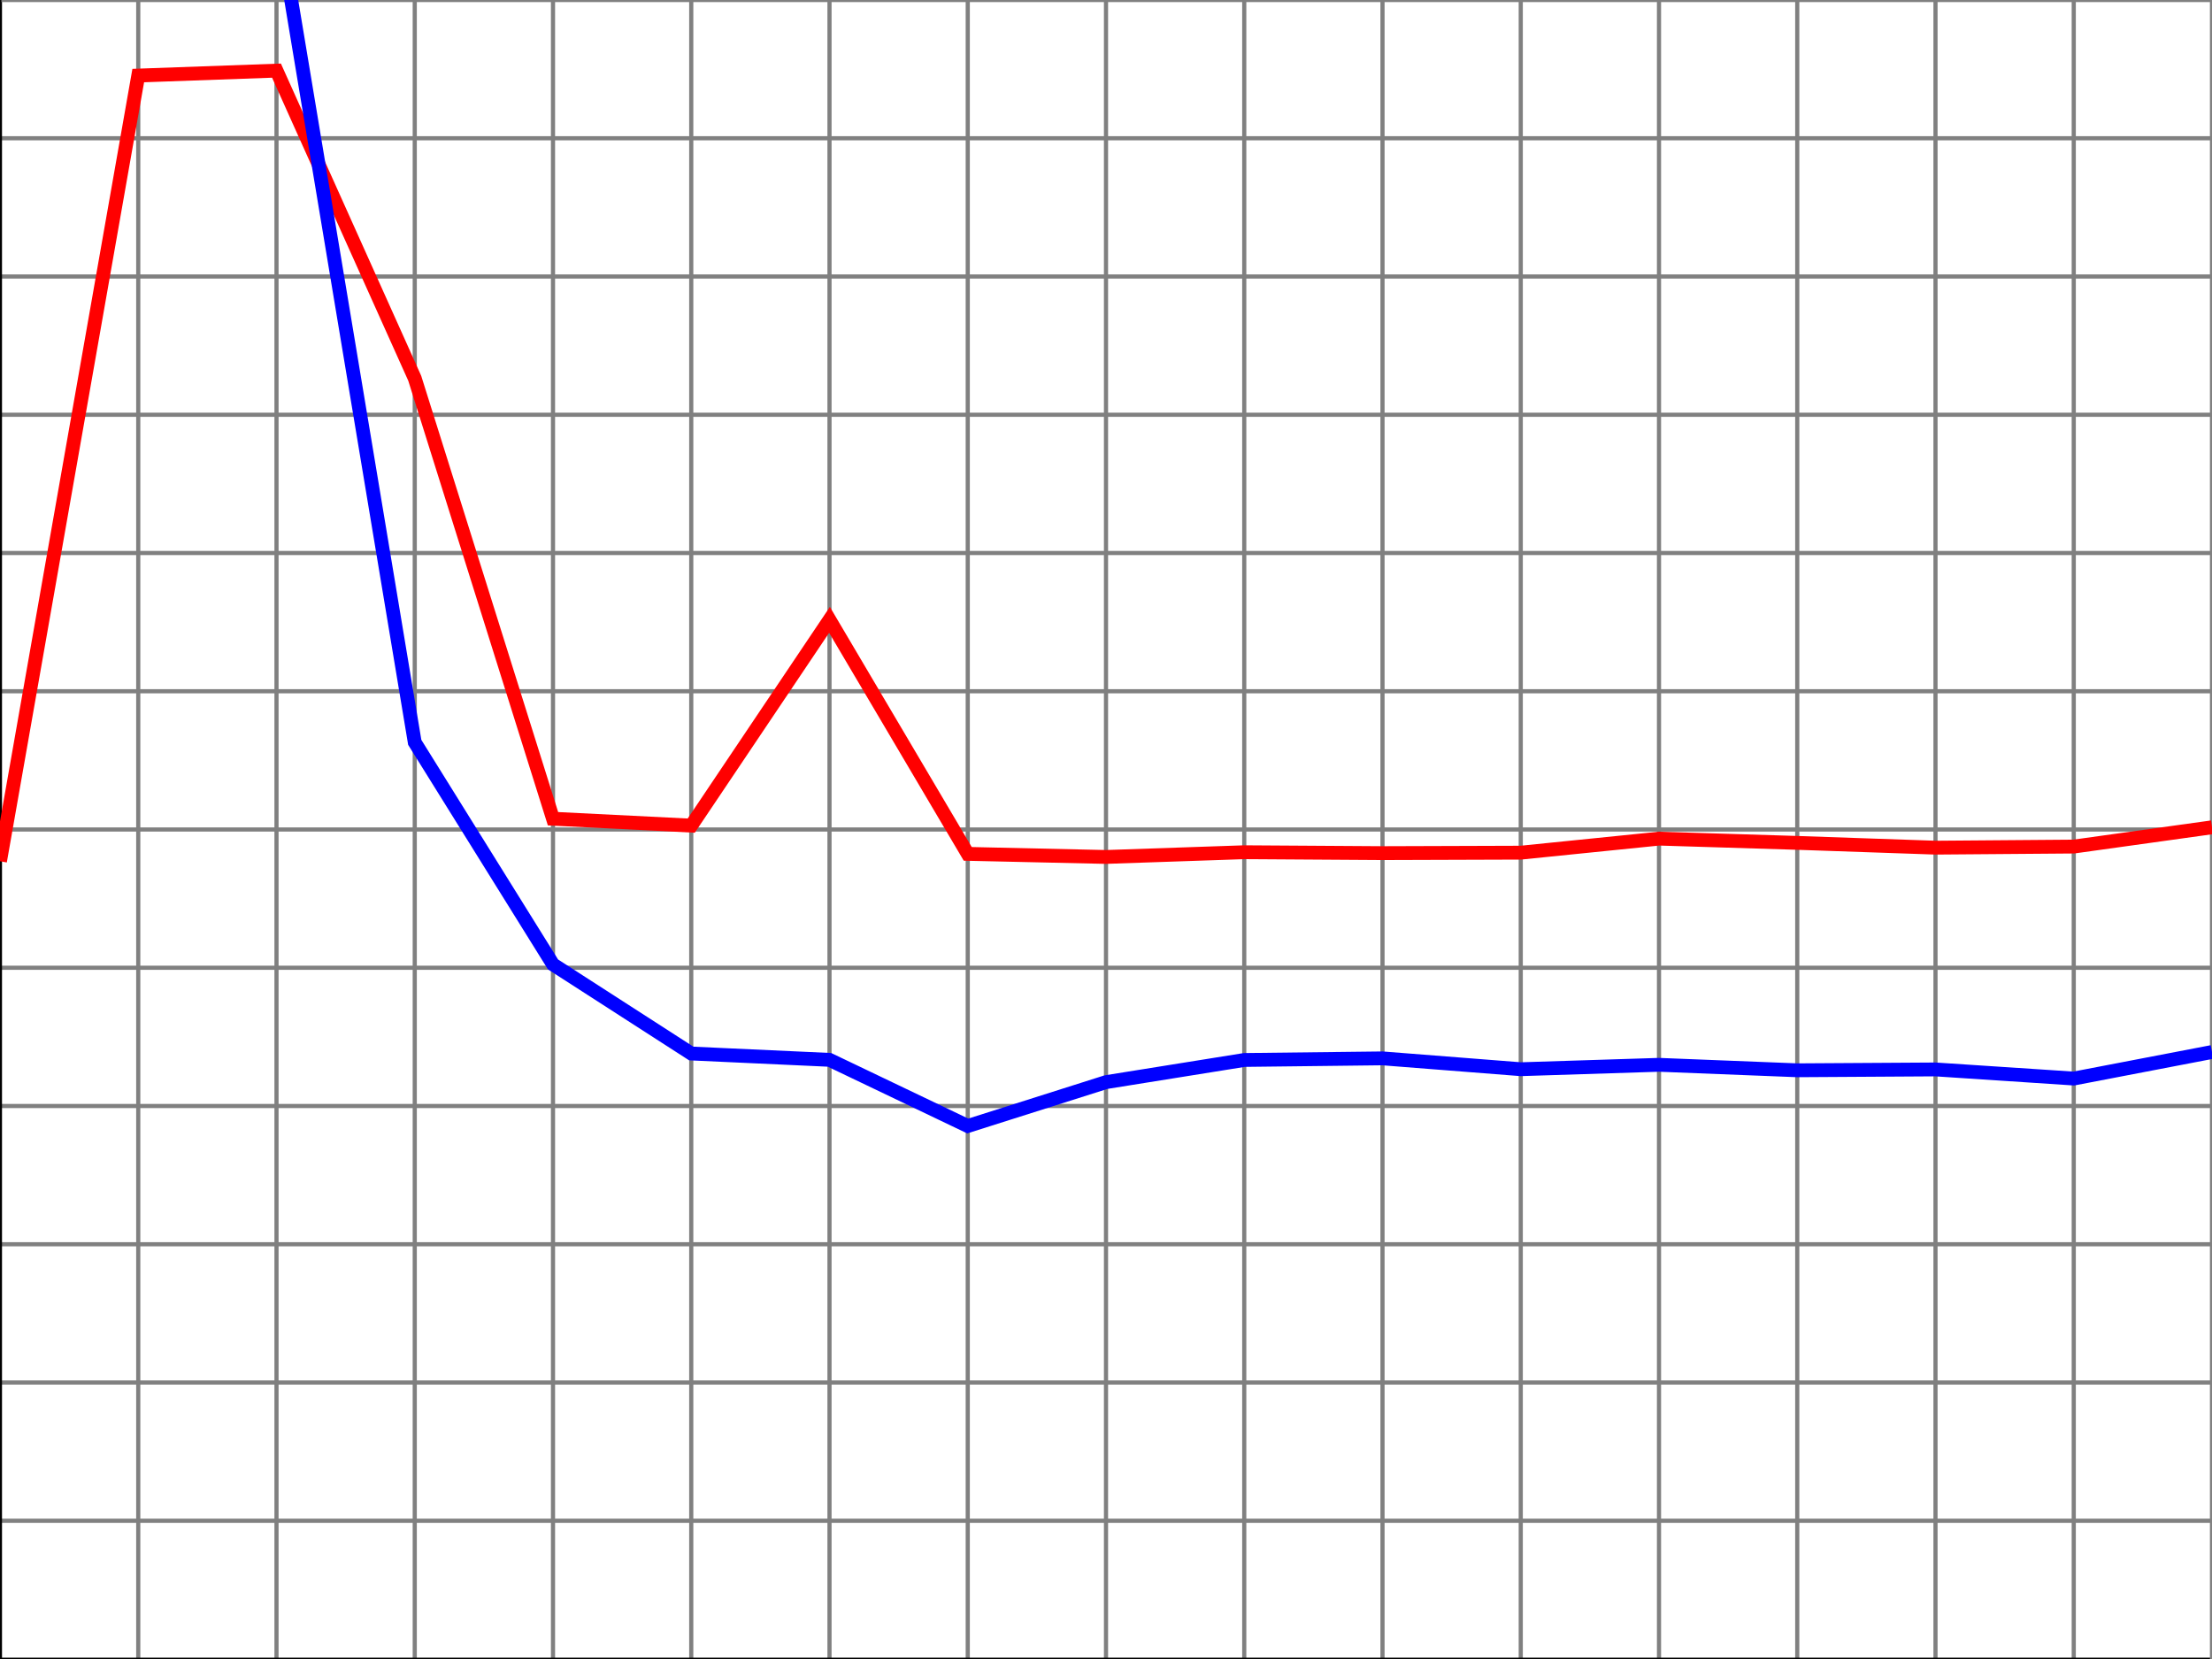
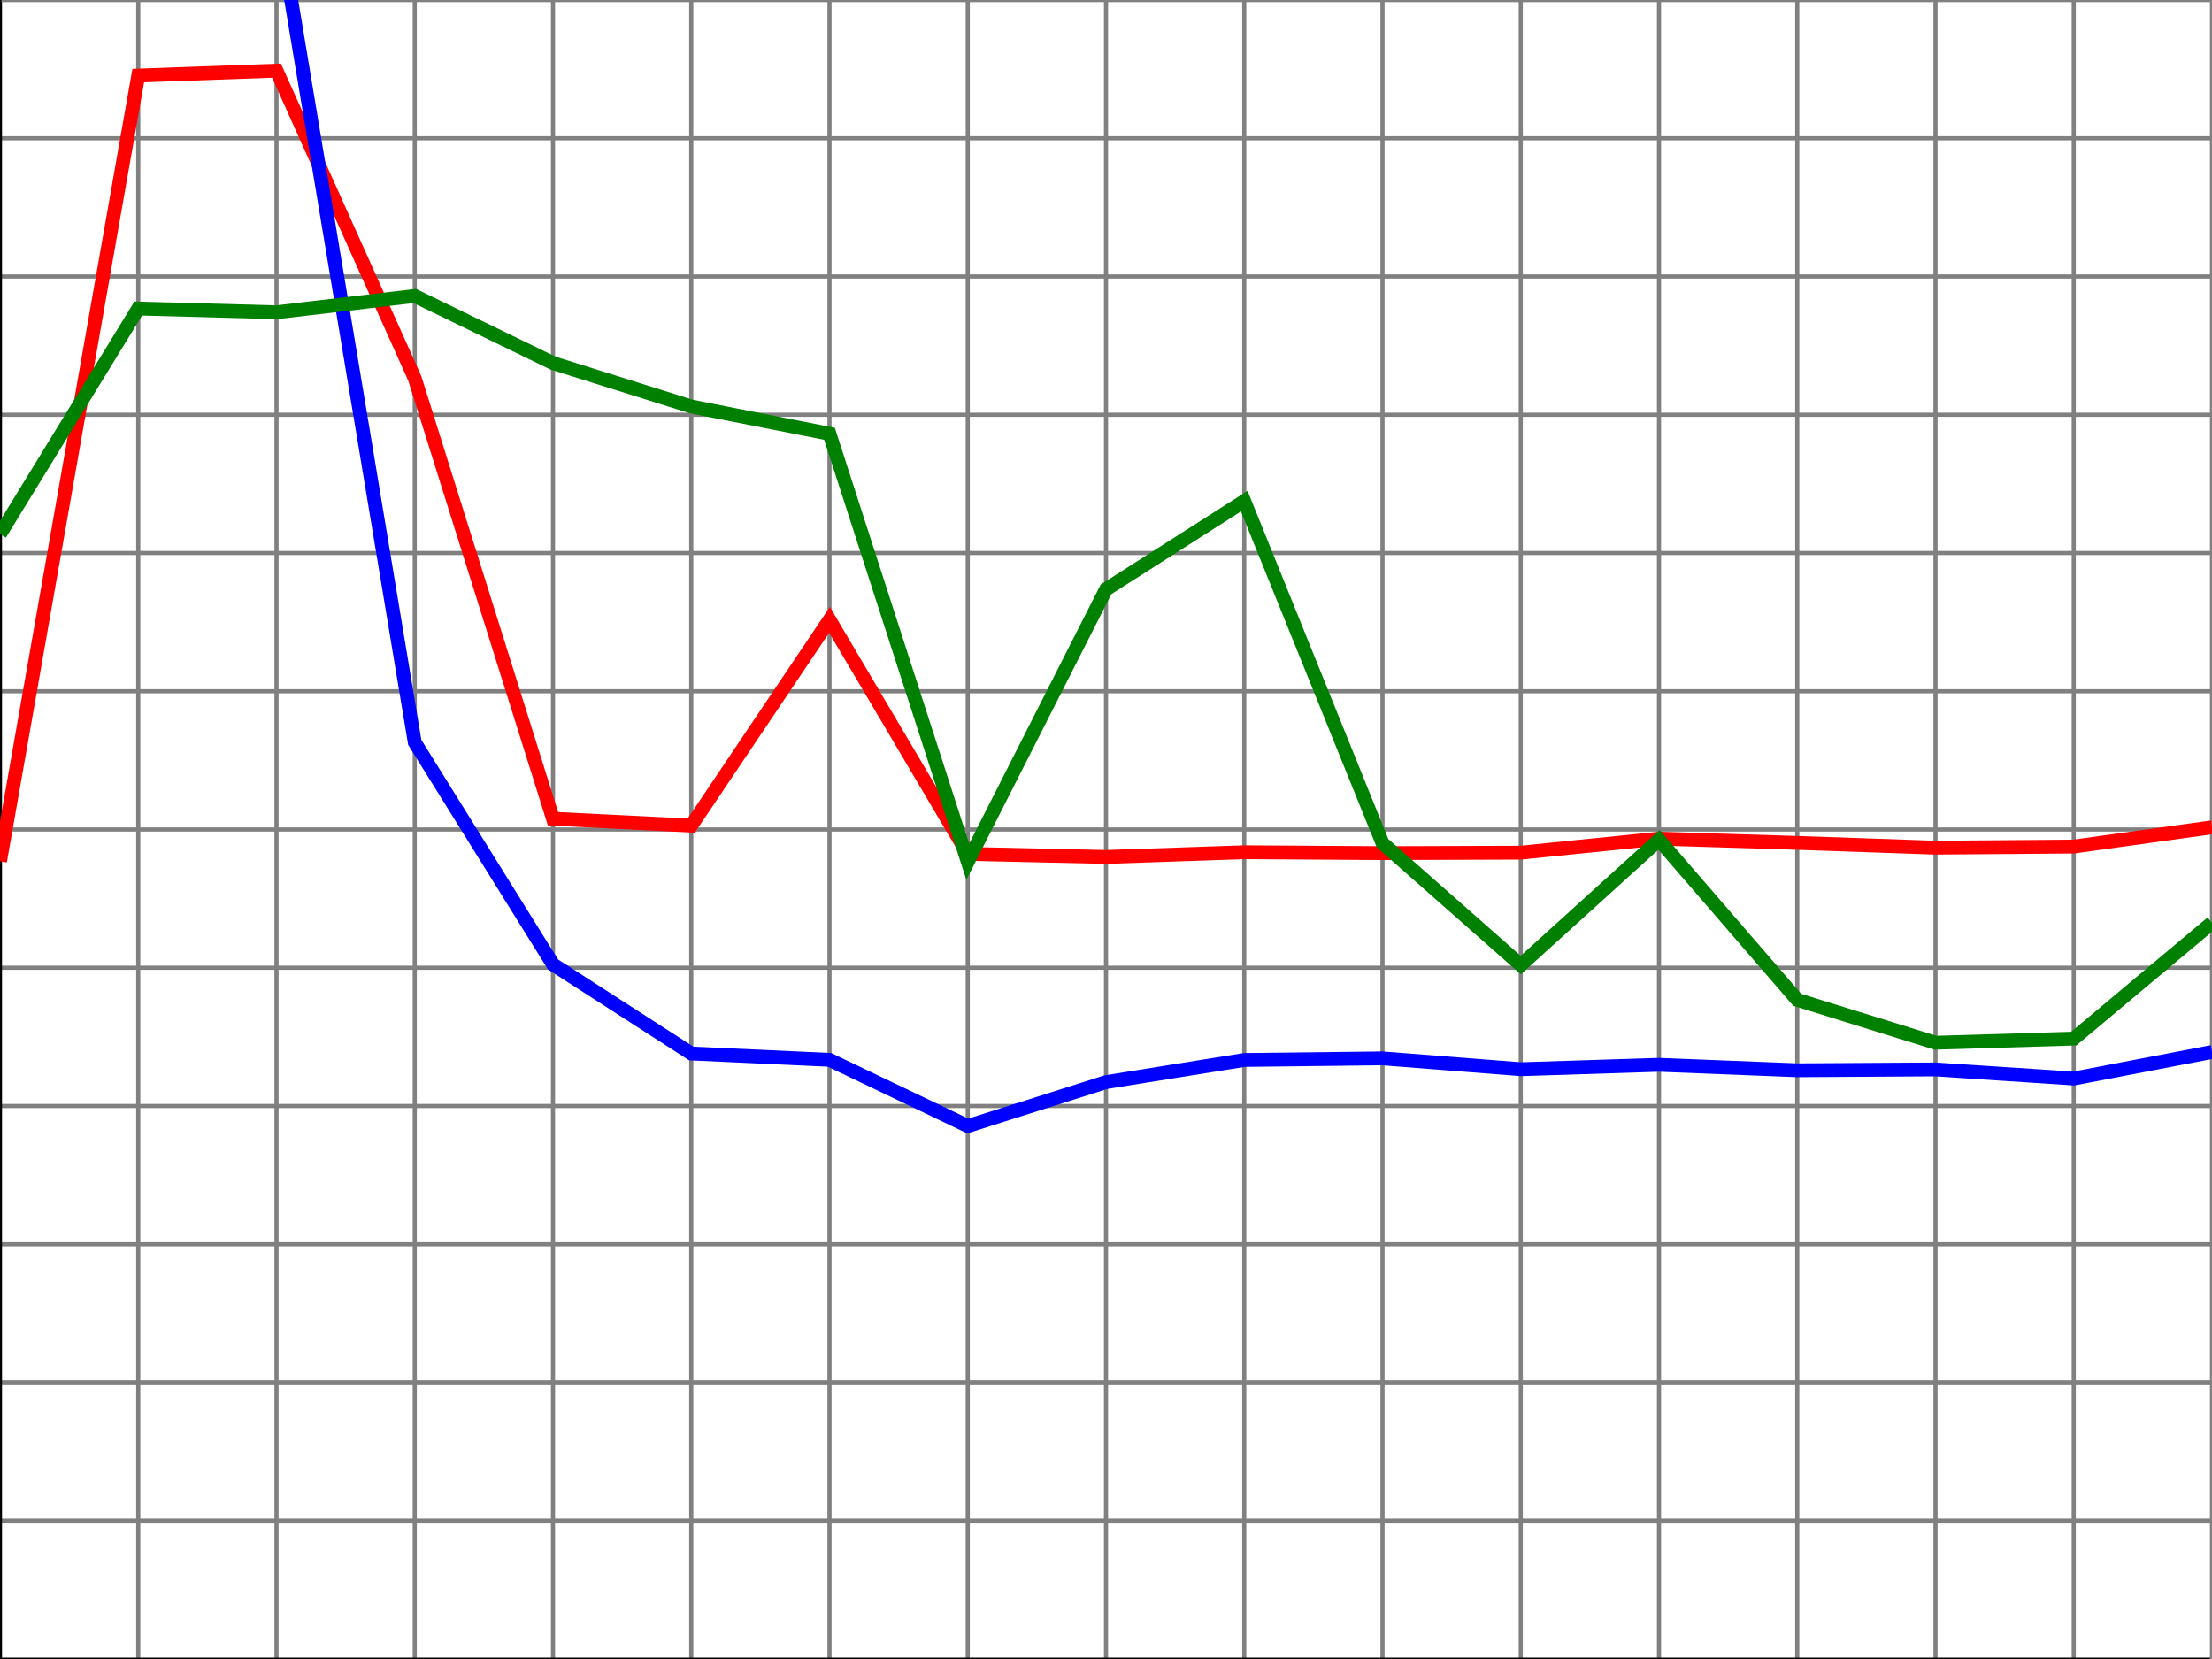
<svg xmlns="http://www.w3.org/2000/svg" xmlns:xlink="http://www.w3.org/1999/xlink" width="160" height="120" id="svg2" version="1.1">
  <defs id="defs4">
    <marker orient="auto" refY="0.0" refX="0.0" id="SquareL" style="overflow:visible">
      <path id="path3827" d="M -5.0,-5.0 L -5.0,5.0 L 5.0,5.0 L 5.0,-5.0 L -5.0,-5.0 z " style="fill-rule:evenodd;stroke:#000000;stroke-width:1.0pt;marker-start:none" transform="scale(0.8)" />
    </marker>
    <marker orient="auto" refY="0.0" refX="0.0" id="DiamondMstart" style="overflow:visible">
      <path id="path3848" d="M 0,-7.071 L -7.071,0 L 0,7.071 L 7.071,0 L 0,-7.071 z " style="fill-rule:evenodd;stroke:#000000;stroke-width:1.0pt;marker-start:none" transform="scale(0.4) translate(6.5,0)" />
    </marker>
    <marker orient="auto" refY="0.0" refX="0.0" id="DotL" style="overflow:visible">
      <path id="path3818" d="M -2.5,-1.0 C -2.5,1.76 -4.74,4.0 -7.5,4.0 C -10.26,4.0 -12.5,1.76 -12.5,-1.0 C -12.5,-3.76 -10.26,-6.0 -7.5,-6.0 C -4.74,-6.0 -2.5,-3.76 -2.5,-1.0 z " style="fill-rule:evenodd;stroke:#000000;stroke-width:1.0pt;marker-start:none;marker-end:none" transform="scale(0.8) translate(7.4, 1)" />
    </marker>
    <marker orient="auto" refY="0.0" refX="0.0" id="Tail" style="overflow:visible">
      <g id="g3792" transform="scale(-1.2)">
        <path id="path3794" d="M -3.805,-3.959 L 0.544,0" style="fill:none;fill-rule:evenodd;stroke:#000000;stroke-width:0.8;marker-start:none;marker-end:none;stroke-linecap:round" />
        <path id="path3796" d="M -1.287,-3.959 L 3.062,0" style="fill:none;fill-rule:evenodd;stroke:#000000;stroke-width:0.8;marker-start:none;marker-end:none;stroke-linecap:round" />
        <path id="path3798" d="M 1.305,-3.959 L 5.654,0" style="fill:none;fill-rule:evenodd;stroke:#000000;stroke-width:0.8;marker-start:none;marker-end:none;stroke-linecap:round" />
        <path id="path3800" d="M -3.805,4.178 L 0.544,0.22" style="fill:none;fill-rule:evenodd;stroke:#000000;stroke-width:0.8;marker-start:none;marker-end:none;stroke-linecap:round" />
        <path id="path3802" d="M -1.287,4.178 L 3.062,0.22" style="fill:none;fill-rule:evenodd;stroke:#000000;stroke-width:0.8;marker-start:none;marker-end:none;stroke-linecap:round" />
        <path id="path3804" d="M 1.305,4.178 L 5.654,0.22" style="fill:none;fill-rule:evenodd;stroke:#000000;stroke-width:0.8;marker-start:none;marker-end:none;stroke-linecap:round" />
      </g>
    </marker>
    <marker orient="auto" refY="0.0" refX="0.0" id="Arrow2Lend" style="overflow:visible;">
      <path id="path3777" style="font-size:12.0;fill-rule:evenodd;stroke-width:0.625;stroke-linejoin:round;" d="M 8.719,4.034 L -2.207,0.016 L 8.719,-4.002 C 6.973,-1.63 6.983,1.616 8.719,4.034 z " transform="scale(1.1) rotate(180) translate(1,0)" />
    </marker>
    <marker orient="auto" refY="0.0" refX="0.0" id="Arrow1Sstart" style="overflow:visible">
      <path id="path3768" d="M 0.0,0.0 L 5.0,-5.0 L -12.5,0.0 L 5.0,5.0 L 0.0,0.0 z " style="fill-rule:evenodd;stroke:#000000;stroke-width:1.0pt;marker-start:none" transform="scale(0.2) translate(6,0)" />
    </marker>
    <marker orient="auto" refY="0.0" refX="0.0" id="Arrow1Lstart" style="overflow:visible">
      <path id="path3756" d="M 0.0,0.0 L 5.0,-5.0 L -12.5,0.0 L 5.0,5.0 L 0.0,0.0 z " style="fill-rule:evenodd;stroke:#000000;stroke-width:1.0pt;marker-start:none" transform="scale(0.8) translate(12.5,0)" />
    </marker>
    <marker orient="auto" refY="0" refX="0" id="Arrow1Lstart-1" style="overflow:visible">
      <path id="path3756-9" d="M 0,0 5,-5 -12.5,0 5,5 0,0 z" style="fill-rule:evenodd;stroke:#000000;stroke-width:1pt;marker-start:none" transform="matrix(0.8,0,0,0.8,10,0)" />
    </marker>
    <marker orient="auto" refY="0" refX="0" id="Arrow2Lend-6" style="overflow:visible">
      <path id="path3777-3" style="font-size:12px;fill-rule:evenodd;stroke-width:0.625;stroke-linejoin:round" d="M 8.719,4.034 -2.207,0.016 8.719,-4.002 c -1.745,2.372 -1.735,5.617 -6e-7,8.035 z" transform="matrix(-1.1,0,0,-1.1,-1.1,0)" />
    </marker>
  </defs>
  <g id="layer2">
    <path style="fill:#808080;stroke:#808080;stroke-width:0.3;stroke-linecap:butt;stroke-linejoin:miter;stroke-miterlimit:4;stroke-opacity:1;stroke-dasharray:none" d="m 10,-40 0,160" id="path6538" />
    <use x="0" y="0" xlink:href="#path6538" id="use6662" transform="translate(140,0)" style="fill:#ff0000;stroke:#ff0000" width="160" height="120" />
    <use x="0" y="0" xlink:href="#path6538" id="use6664" transform="translate(130,0)" style="fill:#ff0000;stroke:#ff0000" width="160" height="120" />
    <use x="0" y="0" xlink:href="#path6538" id="use6666" transform="translate(120,0)" style="fill:#ff0000;stroke:#ff0000" width="160" height="120" />
    <use x="0" y="0" xlink:href="#path6538" id="use6668" transform="translate(110,0)" style="fill:#ff0000;stroke:#ff0000" width="160" height="120" />
    <use x="0" y="0" xlink:href="#path6538" id="use6670" transform="translate(100,0)" style="fill:#ff0000;stroke:#ff0000" width="160" height="120" />
    <use x="0" y="0" xlink:href="#path6538" id="use6672" transform="translate(90,0)" style="fill:#ff0000;stroke:#ff0000" width="160" height="120" />
    <use x="0" y="0" xlink:href="#path6538" id="use6674" transform="translate(80,0)" style="fill:#ff0000;stroke:#ff0000" width="160" height="120" />
    <use x="0" y="0" xlink:href="#path6538" id="use6676" transform="translate(70,0)" style="fill:#ff0000;stroke:#ff0000" width="160" height="120" />
    <use x="0" y="0" xlink:href="#path6538" id="use6678" transform="translate(60,0)" style="fill:#ff0000;stroke:#ff0000" width="160" height="120" />
    <use x="0" y="0" xlink:href="#path6538" id="use6680" transform="translate(50,0)" style="fill:#ff0000;stroke:#ff0000" width="160" height="120" />
    <use x="0" y="0" xlink:href="#path6538" id="use6682" transform="translate(40,0)" style="fill:#ff0000;stroke:#ff0000" width="160" height="120" />
    <use x="0" y="0" xlink:href="#path6538" id="use6684" transform="translate(30,0)" style="fill:#ff0000;stroke:#ff0000" width="160" height="120" />
    <use x="0" y="0" xlink:href="#path6538" id="use6686" transform="translate(20,0)" style="fill:#ff0000;stroke:#ff0000" width="160" height="120" />
    <use x="0" y="0" xlink:href="#path6538" id="use6688" transform="translate(10,0)" style="fill:#ff0000;stroke:#ff0000" width="160" height="120" />
    <path id="path6690" d="M 159.95,110 0.05,110" style="fill:#808080;stroke:#808080;stroke-width:0.3;stroke-linecap:butt;stroke-linejoin:miter;stroke-miterlimit:4;stroke-opacity:1;stroke-dasharray:none" />
    <use x="0" y="0" xlink:href="#path6690" id="use6694" transform="translate(0.04987,-100)" style="fill:#ff0000;stroke:#ff0000" width="160" height="120" />
    <use x="0" y="0" xlink:href="#path6690" id="use6696" transform="translate(0.04987,-90)" style="fill:#ff0000;stroke:#ff0000" width="160" height="120" />
    <use x="0" y="0" xlink:href="#path6690" id="use6698" transform="translate(0.04987,-80)" style="fill:#ff0000;stroke:#ff0000" width="160" height="120" />
    <use x="0" y="0" xlink:href="#path6690" id="use6700" transform="translate(0.04987,-70)" style="fill:#ff0000;stroke:#ff0000" width="160" height="120" />
    <use x="0" y="0" xlink:href="#path6690" id="use6702" transform="translate(0.04987,-60)" style="fill:#ff0000;stroke:#ff0000" width="160" height="120" />
    <use x="0" y="0" xlink:href="#path6690" id="use6704" transform="translate(0.04987,-50)" style="fill:#ff0000;stroke:#ff0000" width="160" height="120" />
    <use x="0" y="0" xlink:href="#path6690" id="use6706" transform="translate(0.04987,-40)" style="fill:#ff0000;stroke:#ff0000" width="160" height="120" />
    <use x="0" y="0" xlink:href="#path6690" id="use6708" transform="translate(0.04987,-30)" style="fill:#ff0000;stroke:#ff0000" width="160" height="120" />
    <use x="0" y="0" xlink:href="#path6690" id="use6710" transform="translate(0.04987,-20)" style="fill:#ff0000;stroke:#ff0000" width="160" height="120" />
    <use x="0" y="0" xlink:href="#path6690" id="use6712" transform="translate(0.04987,-10)" style="fill:#ff0000;stroke:#ff0000" width="160" height="120" />
    <path style="fill:none;stroke:#000000;stroke-width:0.5;stroke-linecap:butt;stroke-linejoin:miter;stroke-miterlimit:4;stroke-opacity:1;stroke-dasharray:none;marker-start:url(#Arrow1Lstart);marker-mid:none;marker-end:url(#Arrow2Lend)" d="m -0.105,-53.34 0,173.494 165.665,0" id="path2983" />
    <text id="text6718" y="125.511" x="143.597" style="font-size:10.001px;font-style:normal;font-variant:normal;font-stretch:normal;line-height:125%;letter-spacing:0px;word-spacing:0px;fill:#000000;fill-opacity:1;stroke:none;font-family:URW Gothic L;-inkscape-font-specification:URW Gothic L Book" xml:space="preserve">
      <tspan style="font-size:6px;text-align:center;text-anchor:middle" y="125.511" x="143.597" id="tspan6720">concurrency</tspan>
    </text>
    <text xml:space="preserve" style="font-size:10.001px;font-style:normal;font-variant:normal;font-stretch:normal;line-height:125%;letter-spacing:0px;word-spacing:0px;fill:#000000;fill-opacity:1;stroke:none;font-family:URW Gothic L;-inkscape-font-specification:URW Gothic L Book" x="35.674" y="-1.543" id="text6722" transform="matrix(0,-1,1,0,0,0)">
      <tspan id="tspan6724" x="35.674" y="-1.543" style="font-size:6px;text-align:center;text-anchor:middle">time, s</tspan>
    </text>
    <text xml:space="preserve" style="font-size:10.001px;font-style:normal;font-variant:normal;font-stretch:normal;line-height:125%;letter-spacing:0px;word-spacing:0px;fill:#000000;fill-opacity:1;stroke:none;font-family:URW Gothic L;-inkscape-font-specification:URW Gothic L Book" x="9.776" y="125.511" id="text6726">
      <tspan id="tspan6728" x="9.776" y="125.511" style="font-size:6px;text-align:center;text-anchor:middle">1</tspan>
    </text>
    <text id="text6730" y="125.511" x="19.688" style="font-size:10.001px;font-style:normal;font-variant:normal;font-stretch:normal;line-height:125%;letter-spacing:0px;word-spacing:0px;fill:#000000;fill-opacity:1;stroke:none;font-family:URW Gothic L;-inkscape-font-specification:URW Gothic L Book" xml:space="preserve">
      <tspan style="font-size:6px;text-align:center;text-anchor:middle" y="125.511" x="19.688" id="tspan6732">2</tspan>
    </text>
    <text xml:space="preserve" style="font-size:10.001px;font-style:normal;font-variant:normal;font-stretch:normal;line-height:125%;letter-spacing:0px;word-spacing:0px;fill:#000000;fill-opacity:1;stroke:none;font-family:URW Gothic L;-inkscape-font-specification:URW Gothic L Book" x="29.663" y="125.511" id="text6734">
      <tspan id="tspan6736" x="29.663" y="125.511" style="font-size:6px;text-align:center;text-anchor:middle">3</tspan>
    </text>
    <text id="text6738" y="125.511" x="39.638" style="font-size:10.001px;font-style:normal;font-variant:normal;font-stretch:normal;line-height:125%;letter-spacing:0px;word-spacing:0px;fill:#000000;fill-opacity:1;stroke:none;font-family:URW Gothic L;-inkscape-font-specification:URW Gothic L Book" xml:space="preserve">
      <tspan style="font-size:6px;text-align:center;text-anchor:middle" y="125.511" x="39.638" id="tspan6740">4</tspan>
    </text>
    <text id="text6742" y="125.511" x="49.74" style="font-size:10.001px;font-style:normal;font-variant:normal;font-stretch:normal;line-height:125%;letter-spacing:0px;word-spacing:0px;fill:#000000;fill-opacity:1;stroke:none;font-family:URW Gothic L;-inkscape-font-specification:URW Gothic L Book" xml:space="preserve">
      <tspan style="font-size:6px;text-align:center;text-anchor:middle" y="125.511" x="49.74" id="tspan6744">5</tspan>
    </text>
    <text xml:space="preserve" style="font-size:10.001px;font-style:normal;font-variant:normal;font-stretch:normal;line-height:125%;letter-spacing:0px;word-spacing:0px;fill:#000000;fill-opacity:1;stroke:none;font-family:URW Gothic L;-inkscape-font-specification:URW Gothic L Book" x="59.652" y="125.511" id="text6746">
      <tspan id="tspan6748" x="59.652" y="125.511" style="font-size:6px;text-align:center;text-anchor:middle">6</tspan>
    </text>
    <text id="text6750" y="125.511" x="69.627" style="font-size:10.001px;font-style:normal;font-variant:normal;font-stretch:normal;line-height:125%;letter-spacing:0px;word-spacing:0px;fill:#000000;fill-opacity:1;stroke:none;font-family:URW Gothic L;-inkscape-font-specification:URW Gothic L Book" xml:space="preserve">
      <tspan style="font-size:6px;text-align:center;text-anchor:middle" y="125.511" x="69.627" id="tspan6752">7</tspan>
    </text>
    <text xml:space="preserve" style="font-size:10.001px;font-style:normal;font-variant:normal;font-stretch:normal;line-height:125%;letter-spacing:0px;word-spacing:0px;fill:#000000;fill-opacity:1;stroke:none;font-family:URW Gothic L;-inkscape-font-specification:URW Gothic L Book" x="79.602" y="125.511" id="text6754">
      <tspan id="tspan6756" x="79.602" y="125.511" style="font-size:6px;text-align:center;text-anchor:middle">8</tspan>
    </text>
    <text xml:space="preserve" style="font-size:10.001px;font-style:normal;font-variant:normal;font-stretch:normal;line-height:125%;letter-spacing:0px;word-spacing:0px;fill:#000000;fill-opacity:1;stroke:none;font-family:URW Gothic L;-inkscape-font-specification:URW Gothic L Book" x="89.83" y="125.511" id="text6758">
      <tspan id="tspan6760" x="89.83" y="125.511" style="font-size:6px;text-align:center;text-anchor:middle">9</tspan>
    </text>
    <text id="text6762" y="125.511" x="99.742" style="font-size:10.001px;font-style:normal;font-variant:normal;font-stretch:normal;line-height:125%;letter-spacing:0px;word-spacing:0px;fill:#000000;fill-opacity:1;stroke:none;font-family:URW Gothic L;-inkscape-font-specification:URW Gothic L Book" xml:space="preserve">
      <tspan style="font-size:6px;text-align:center;text-anchor:middle" y="125.511" x="99.742" id="tspan6764">10</tspan>
    </text>
    <text xml:space="preserve" style="font-size:10.001px;font-style:normal;font-variant:normal;font-stretch:normal;line-height:125%;letter-spacing:0px;word-spacing:0px;fill:#000000;fill-opacity:1;stroke:none;font-family:URW Gothic L;-inkscape-font-specification:URW Gothic L Book" x="109.718" y="125.511" id="text6766">
      <tspan id="tspan6768" x="109.718" y="125.511" style="font-size:6px;text-align:center;text-anchor:middle">11</tspan>
    </text>
    <text id="text6770" y="125.511" x="119.693" style="font-size:10.001px;font-style:normal;font-variant:normal;font-stretch:normal;line-height:125%;letter-spacing:0px;word-spacing:0px;fill:#000000;fill-opacity:1;stroke:none;font-family:URW Gothic L;-inkscape-font-specification:URW Gothic L Book" xml:space="preserve">
      <tspan style="font-size:6px;text-align:center;text-anchor:middle" y="125.511" x="119.693" id="tspan6772">12</tspan>
    </text>
    <text xml:space="preserve" style="font-size:10.001px;font-style:normal;font-variant:normal;font-stretch:normal;line-height:125%;letter-spacing:0px;word-spacing:0px;fill:#000000;fill-opacity:1;stroke:none;font-family:URW Gothic L;-inkscape-font-specification:URW Gothic L Book" x="-0.912" y="112.141" id="text6774">
      <tspan id="tspan6776" x="-0.912" y="112.141" style="font-size:6px;text-align:end;text-anchor:end">10</tspan>
    </text>
    <text id="text6778" y="102.106" x="-0.912" style="font-size:10.001px;font-style:normal;font-variant:normal;font-stretch:normal;line-height:125%;letter-spacing:0px;word-spacing:0px;fill:#000000;fill-opacity:1;stroke:none;font-family:URW Gothic L;-inkscape-font-specification:URW Gothic L Book" xml:space="preserve">
      <tspan style="font-size:6px;text-align:end;text-anchor:end" y="102.106" x="-0.912" id="tspan6780">20</tspan>
    </text>
    <text xml:space="preserve" style="font-size:10.001px;font-style:normal;font-variant:normal;font-stretch:normal;line-height:125%;letter-spacing:0px;word-spacing:0px;fill:#000000;fill-opacity:1;stroke:none;font-family:URW Gothic L;-inkscape-font-specification:URW Gothic L Book" x="-0.912" y="92.071" id="text6782">
      <tspan id="tspan6784" x="-0.912" y="92.071" style="font-size:6px;text-align:end;text-anchor:end">30</tspan>
    </text>
    <text id="text6802" y="82.036" x="-0.912" style="font-size:10.001px;font-style:normal;font-variant:normal;font-stretch:normal;line-height:125%;letter-spacing:0px;word-spacing:0px;fill:#000000;fill-opacity:1;stroke:none;font-family:URW Gothic L;-inkscape-font-specification:URW Gothic L Book" xml:space="preserve">
      <tspan style="font-size:6px;text-align:end;text-anchor:end" y="82.036" x="-0.912" id="tspan6804">40</tspan>
    </text>
    <text xml:space="preserve" style="font-size:10.001px;font-style:normal;font-variant:normal;font-stretch:normal;line-height:125%;letter-spacing:0px;word-spacing:0px;fill:#000000;fill-opacity:1;stroke:none;font-family:URW Gothic L;-inkscape-font-specification:URW Gothic L Book" x="-0.912" y="72.001" id="text6806">
      <tspan id="tspan6808" x="-0.912" y="72.001" style="font-size:6px;text-align:end;text-anchor:end">50</tspan>
    </text>
    <text id="text6810" y="61.965" x="-0.912" style="font-size:10.001px;font-style:normal;font-variant:normal;font-stretch:normal;line-height:125%;letter-spacing:0px;word-spacing:0px;fill:#000000;fill-opacity:1;stroke:none;font-family:URW Gothic L;-inkscape-font-specification:URW Gothic L Book" xml:space="preserve">
      <tspan style="font-size:6px;text-align:end;text-anchor:end" y="61.965" x="-0.912" id="tspan6812">60</tspan>
    </text>
    <text xml:space="preserve" style="font-size:10.001px;font-style:normal;font-variant:normal;font-stretch:normal;line-height:125%;letter-spacing:0px;word-spacing:0px;fill:#000000;fill-opacity:1;stroke:none;font-family:URW Gothic L;-inkscape-font-specification:URW Gothic L Book" x="-0.912" y="51.93" id="text6814">
      <tspan id="tspan6816" x="-0.912" y="51.93" style="font-size:6px;text-align:end;text-anchor:end">70</tspan>
    </text>
    <text id="text6818" y="41.895" x="-0.912" style="font-size:10.001px;font-style:normal;font-variant:normal;font-stretch:normal;line-height:125%;letter-spacing:0px;word-spacing:0px;fill:#000000;fill-opacity:1;stroke:none;font-family:URW Gothic L;-inkscape-font-specification:URW Gothic L Book" xml:space="preserve">
      <tspan style="font-size:6px;text-align:end;text-anchor:end" y="41.895" x="-0.912" id="tspan6820">80</tspan>
    </text>
    <text xml:space="preserve" style="font-size:10.001px;font-style:normal;font-variant:normal;font-stretch:normal;line-height:125%;letter-spacing:0px;word-spacing:0px;fill:#000000;fill-opacity:1;stroke:none;font-family:URW Gothic L;-inkscape-font-specification:URW Gothic L Book" x="-0.912" y="31.86" id="text6822">
      <tspan id="tspan6824" x="-0.912" y="31.86" style="font-size:6px;text-align:end;text-anchor:end">90</tspan>
    </text>
    <text id="text3922" y="21.825" x="-0.912" style="font-size:10.001px;font-style:normal;font-variant:normal;font-stretch:normal;line-height:125%;letter-spacing:0px;word-spacing:0px;fill:#000000;fill-opacity:1;stroke:none;font-family:URW Gothic L;-inkscape-font-specification:URW Gothic L Book" xml:space="preserve">
      <tspan style="font-size:6px;text-align:end;text-anchor:end" y="21.825" x="-0.912" id="tspan3924">100</tspan>
    </text>
    <text id="text3926" y="11.789" x="-0.912" style="font-size:10.001px;font-style:normal;font-variant:normal;font-stretch:normal;line-height:125%;letter-spacing:0px;word-spacing:0px;fill:#000000;fill-opacity:1;stroke:none;font-family:URW Gothic L;-inkscape-font-specification:URW Gothic L Book" xml:space="preserve">
      <tspan style="font-size:6px;text-align:end;text-anchor:end" y="11.789" x="-0.912" id="tspan3928">110</tspan>
    </text>
    <text xml:space="preserve" style="font-size:10.001px;font-style:normal;font-variant:normal;font-stretch:normal;line-height:125%;letter-spacing:0px;word-spacing:0px;fill:#000000;fill-opacity:1;stroke:none;font-family:URW Gothic L;-inkscape-font-specification:URW Gothic L Book" x="-0.912" y="1.754" id="text3930">
      <tspan id="tspan3932" x="-0.912" y="1.754" style="font-size:6px;text-align:end;text-anchor:end">120</tspan>
    </text>
    <text id="text3934" y="-8.281" x="-0.912" style="font-size:10.001px;font-style:normal;font-variant:normal;font-stretch:normal;line-height:125%;letter-spacing:0px;word-spacing:0px;fill:#000000;fill-opacity:1;stroke:none;font-family:URW Gothic L;-inkscape-font-specification:URW Gothic L Book" xml:space="preserve">
      <tspan style="font-size:6px;text-align:end;text-anchor:end" y="-8.281" x="-0.912" id="tspan3936">130</tspan>
    </text>
    <text xml:space="preserve" style="font-size:10.001px;font-style:normal;font-variant:normal;font-stretch:normal;line-height:125%;letter-spacing:0px;word-spacing:0px;fill:#000000;fill-opacity:1;stroke:none;font-family:URW Gothic L;-inkscape-font-specification:URW Gothic L Book" x="-0.912" y="-18.316" id="text3938">
      <tspan id="tspan3940" x="-0.912" y="-18.316" style="font-size:6px;text-align:end;text-anchor:end">140</tspan>
    </text>
    <use height="120" width="160" style="fill:#ff0000;stroke:#ff0000" transform="translate(0.04987,-110)" id="use4213" xlink:href="#path6690" y="0" x="0" />
    <use x="0" y="0" xlink:href="#path6690" id="use4215" transform="translate(0.04987,-120)" style="fill:#ff0000;stroke:#ff0000" width="160" height="120" />
    <use height="120" width="160" style="fill:#ff0000;stroke:#ff0000" transform="translate(0.04987,-130)" id="use4217" xlink:href="#path6690" y="0" x="0" />
    <use x="0" y="0" xlink:href="#path6690" id="use4219" transform="translate(0.04987,-140)" style="fill:#ff0000;stroke:#ff0000" width="160" height="120" />
    <use height="120" width="160" style="fill:#ff0000;stroke:#ff0000" transform="translate(0.04987,-150)" id="use4221" xlink:href="#path6690" y="0" x="0" />
    <use height="120" width="160" style="fill:#ff0000;stroke:#ff0000" transform="translate(150,0)" id="use4223" xlink:href="#path6538" y="0" x="0" />
  </g>
  <g id="layer1" transform="translate(0,-932.3622)">
    <path style="fill:none;stroke:#ff0000;stroke-width:1px;stroke-linecap:butt;stroke-linejoin:miter;stroke-opacity:1" d="m 0,994.659 10,-56.831 10,-0.357 10,22.256 10,31.856 10,0.498 10.0,-14.884 10,16.928 10,0.223 10,-0.342 10,0.065 10,-0.033 10,-1.015 10,0.307 10,0.346 10,-0.079 10,-1.394" id="path_typical" />
    <text xml:space="preserve" style="font-size:10.001px;font-style:normal;font-variant:normal;font-stretch:normal;line-height:125%;letter-spacing:0px;word-spacing:0px;fill:#000000;fill-opacity:1;stroke:none;font-family:URW Gothic L;-inkscape-font-specification:URW Gothic L Book" x="14.286" y="883.796" id="text6714">
      <tspan id="tspan6716" x="14.286" y="883.796" style="font-size:10px">swip 0.1 concurrency relation</tspan>
    </text>
    <path id="path_histogram" d="m 0,888.984 10,28.949 10,8.042 10,60.083 10,16.064 10,6.443 10,0.459 10,4.785 10,-3.173 10,-1.603 10,-0.116 10,0.784 10,-0.318 10,0.396 10,-0.062 10,0.659 10,-1.92" style="fill:none;stroke:#0000ff;stroke-width:1px;stroke-linecap:butt;stroke-linejoin:miter;stroke-opacity:1" />
-     <path style="fill:#ff0000;fill-opacity:1;stroke:none" id="path3082" d="m -22.476,25.046 c -5.579,0 -10.102,-4.523 -10.102,-10.102 0,0 0,-1e-6 0,-1e-6 l 10.102,1e-6 z" transform="matrix(-0.625,0,0,0.625,150.3549,925.0868)" />
-     <text xml:space="preserve" style="font-size:10.001px;font-style:normal;font-variant:normal;font-stretch:normal;line-height:125%;letter-spacing:0px;word-spacing:0px;fill:#000000;fill-opacity:1;stroke:none;font-family:URW Gothic L;-inkscape-font-specification:URW Gothic L Book" x="172.359" y="939.532" id="text3912">
-       <tspan id="tspan3914" x="172.359" y="939.532" style="font-size:6px;text-align:start;text-anchor:start">typical using</tspan>
+     <path style="fill:#ff0000;fill-opacity:1;stroke:none" id="path3082" d="M -22.476,25.046 A 10.102,10.102 0 0 1 -32.577,14.944 l 10.102,1e-6 z" transform="matrix(-0.625,0,0,0.625,155.9526,923.0221)" />
+     <text xml:space="preserve" style="font-size:10.001px;font-style:normal;font-variant:normal;font-stretch:normal;line-height:125%;letter-spacing:0px;word-spacing:0px;fill:#000000;fill-opacity:1;stroke:none;font-family:URW Gothic L;-inkscape-font-specification:URW Gothic L Book" x="177.956" y="937.467" id="text3912">
+       <tspan id="tspan3914" x="177.956" y="937.467" style="font-size:6px;text-align:start;text-anchor:start">typical using</tspan>
    </text>
-     <path transform="matrix(-0.625,0,0,0.625,150.3549,933.6731)" d="m -22.476,25.046 c -5.579,0 -10.102,-4.523 -10.102,-10.102 0,0 0,-1e-6 0,-1e-6 l 10.102,1e-6 z" id="path3916" style="fill:#0000ff;fill-opacity:1;stroke:none" />
-     <text id="text3918" y="948.118" x="172.359" style="font-size:10.001px;font-style:normal;font-variant:normal;font-stretch:normal;line-height:125%;letter-spacing:0px;word-spacing:0px;fill:#000000;fill-opacity:1;stroke:none;font-family:URW Gothic L;-inkscape-font-specification:URW Gothic L Book" xml:space="preserve">
-       <tspan style="font-size:6px;text-align:start;text-anchor:start" y="948.118" x="172.359" id="tspan3920">building histograms</tspan>
+     <path transform="matrix(-0.625,0,0,0.625,155.9526,933.0221)" d="M -22.476,25.046 A 10.102,10.102 0 0 1 -32.577,14.944 l 10.102,1e-6 z" id="path3916" style="fill:#0000ff;fill-opacity:1;stroke:none" />
+     <text id="text3918" y="947.467" x="177.956" style="font-size:10.001px;font-style:normal;font-variant:normal;font-stretch:normal;line-height:125%;letter-spacing:0px;word-spacing:0px;fill:#000000;fill-opacity:1;stroke:none;font-family:URW Gothic L;-inkscape-font-specification:URW Gothic L Book" xml:space="preserve">
+       <tspan style="font-size:6px;text-align:start;text-anchor:start" y="947.467" x="177.956" id="tspan3920">building histograms</tspan>
+     </text>
+     <path id="path3107" d="m 0,970.991 10,-16.313 10,0.272 10,-1.18 10,4.854 10,3.141 10,1.974 10,30.954 10,-19.702 10,-6.379 10,24.738 10,8.818 10,-9.058 10,11.572 10,3.105 10,-0.299 10,-8.38" style="fill:none;stroke:#008000;stroke-width:1px;stroke-linecap:butt;stroke-linejoin:miter;stroke-opacity:1" />
+     <path style="fill:#008000;fill-opacity:1;stroke:none" id="path3109" d="M -22.476,25.046 A 10.102,10.102 0 0 1 -32.577,14.944 l 10.102,1e-6 z" transform="matrix(-0.625,0,0,0.625,155.9526,943.0221)" />
+     <text xml:space="preserve" style="font-size:10.001px;font-style:normal;font-variant:normal;font-stretch:normal;line-height:125%;letter-spacing:0px;word-spacing:0px;fill:#000000;fill-opacity:1;stroke:none;font-family:URW Gothic L;-inkscape-font-specification:URW Gothic L Book" x="177.956" y="957.467" id="text3111">
+       <tspan id="tspan3113" x="177.956" y="957.467" style="font-size:6px;text-align:start;text-anchor:start">binning</tspan>
    </text>
  </g>
</svg>
